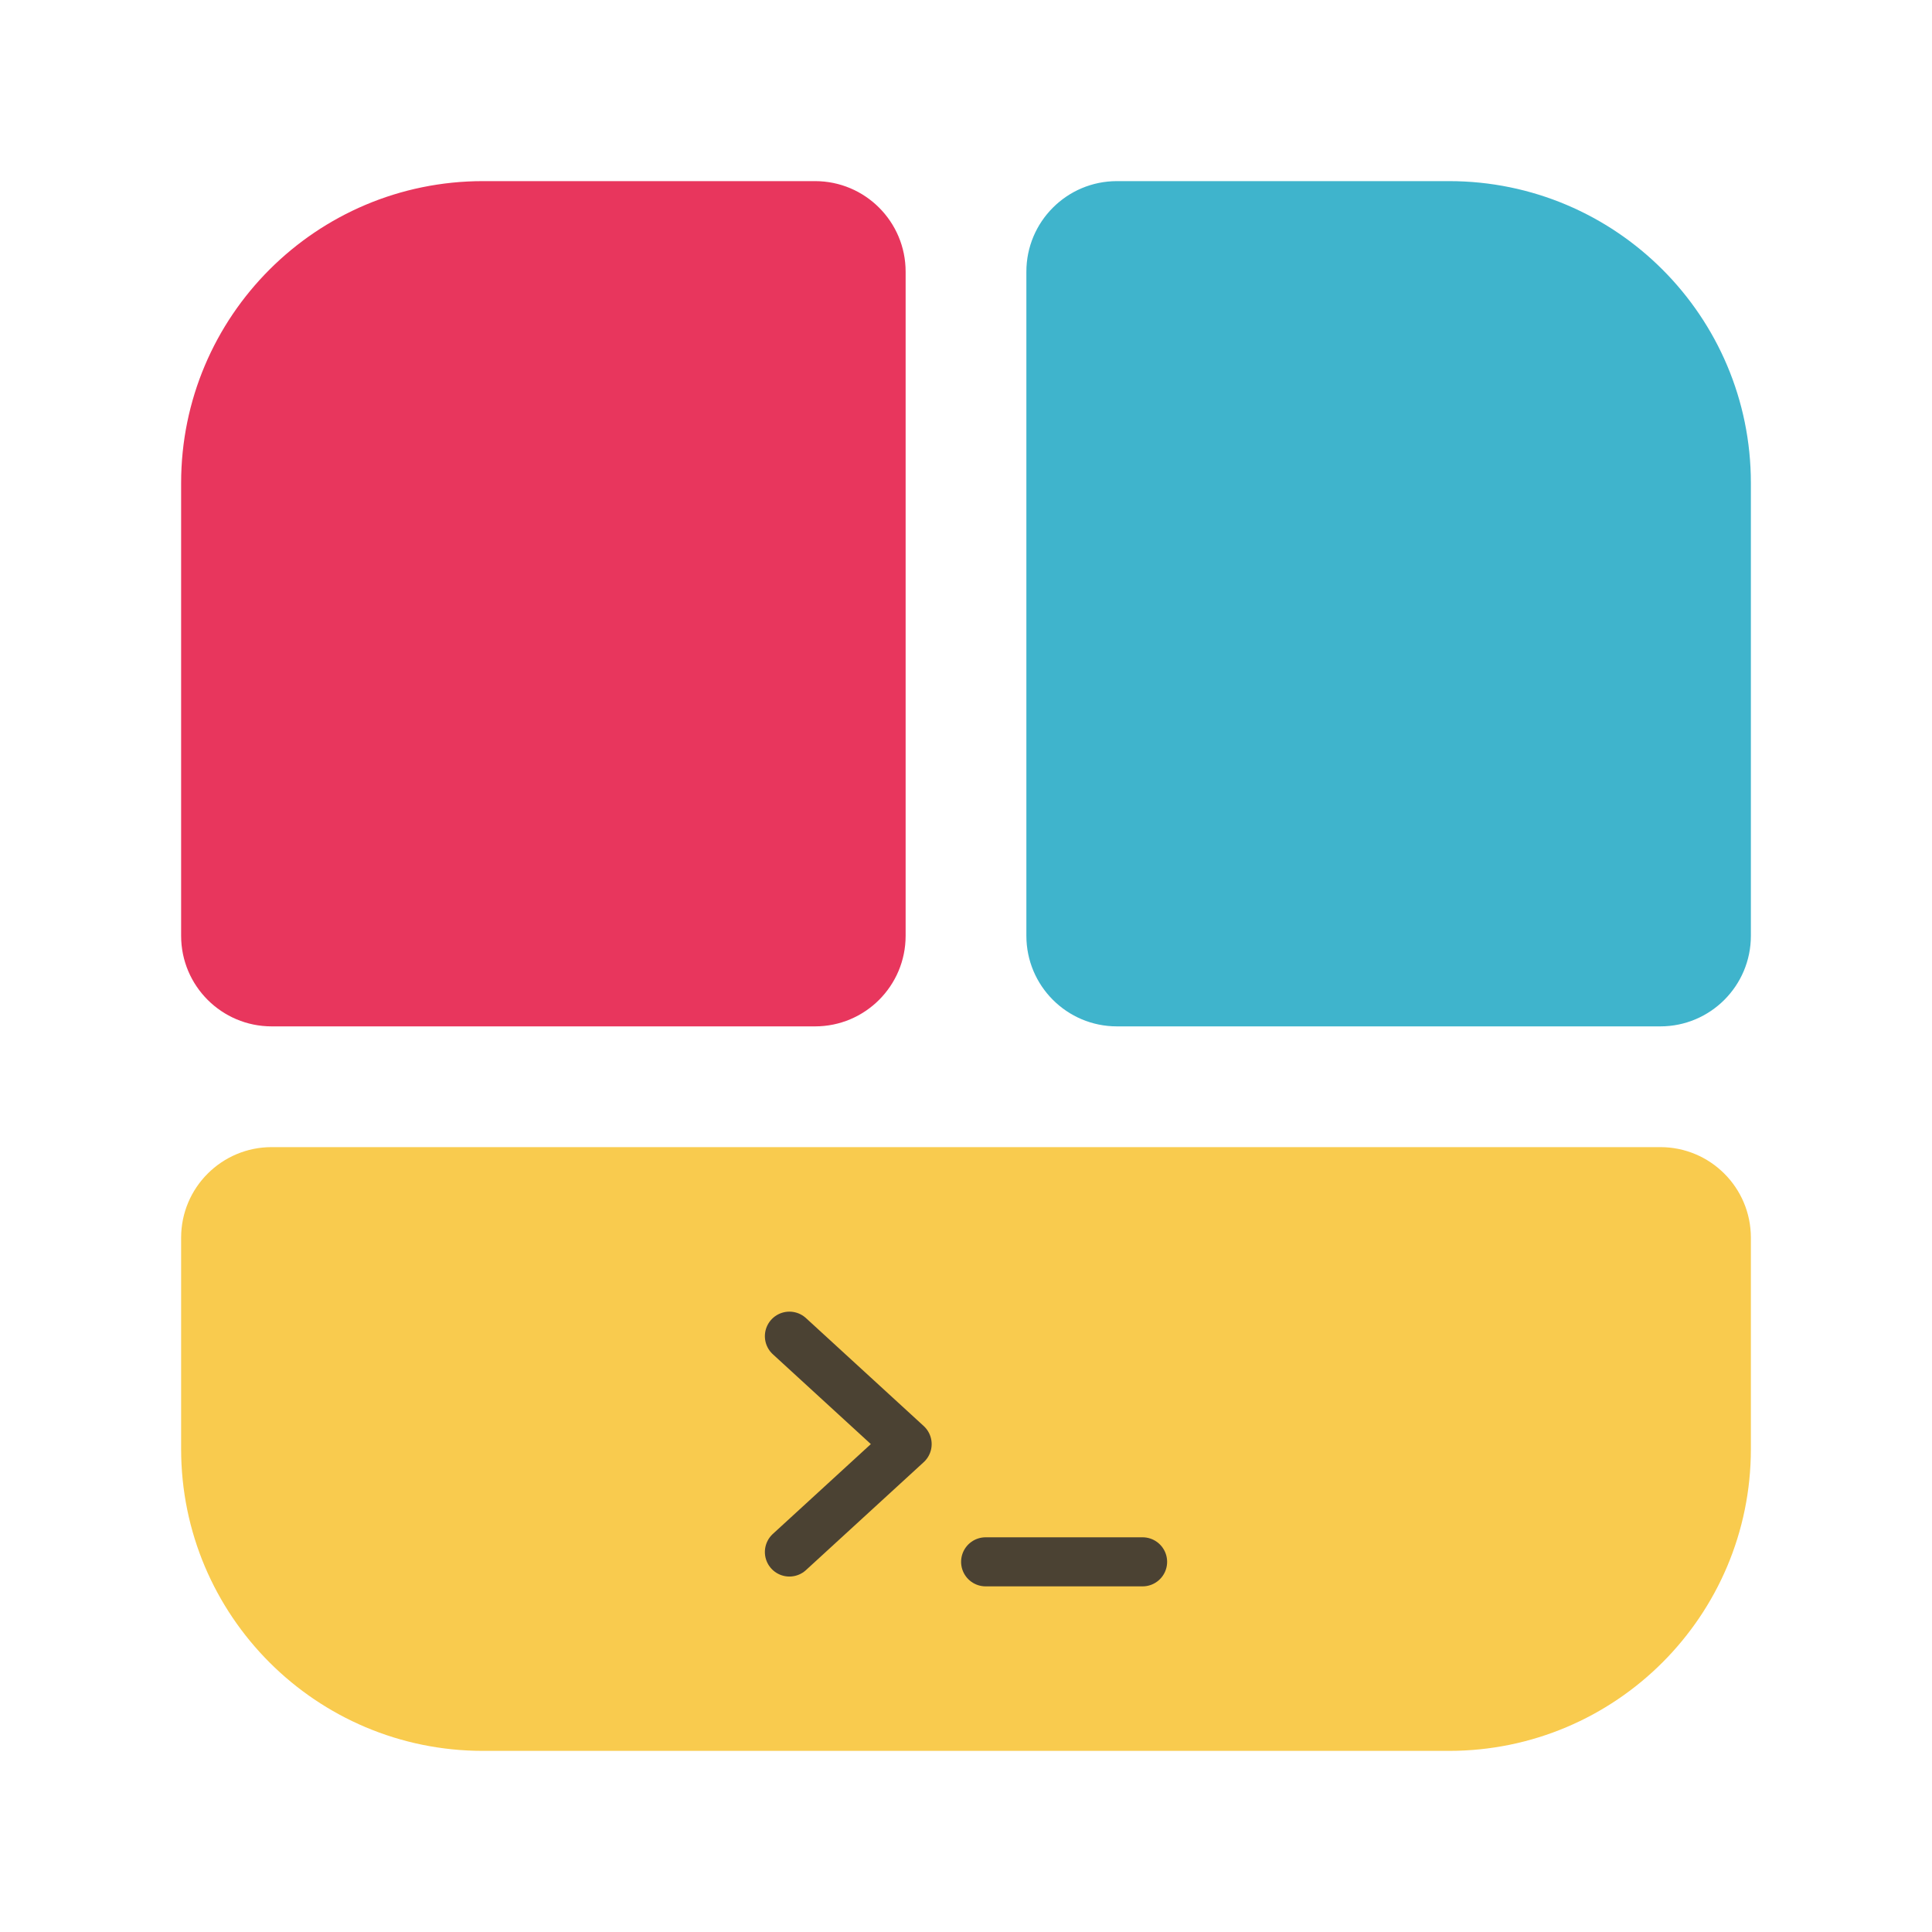
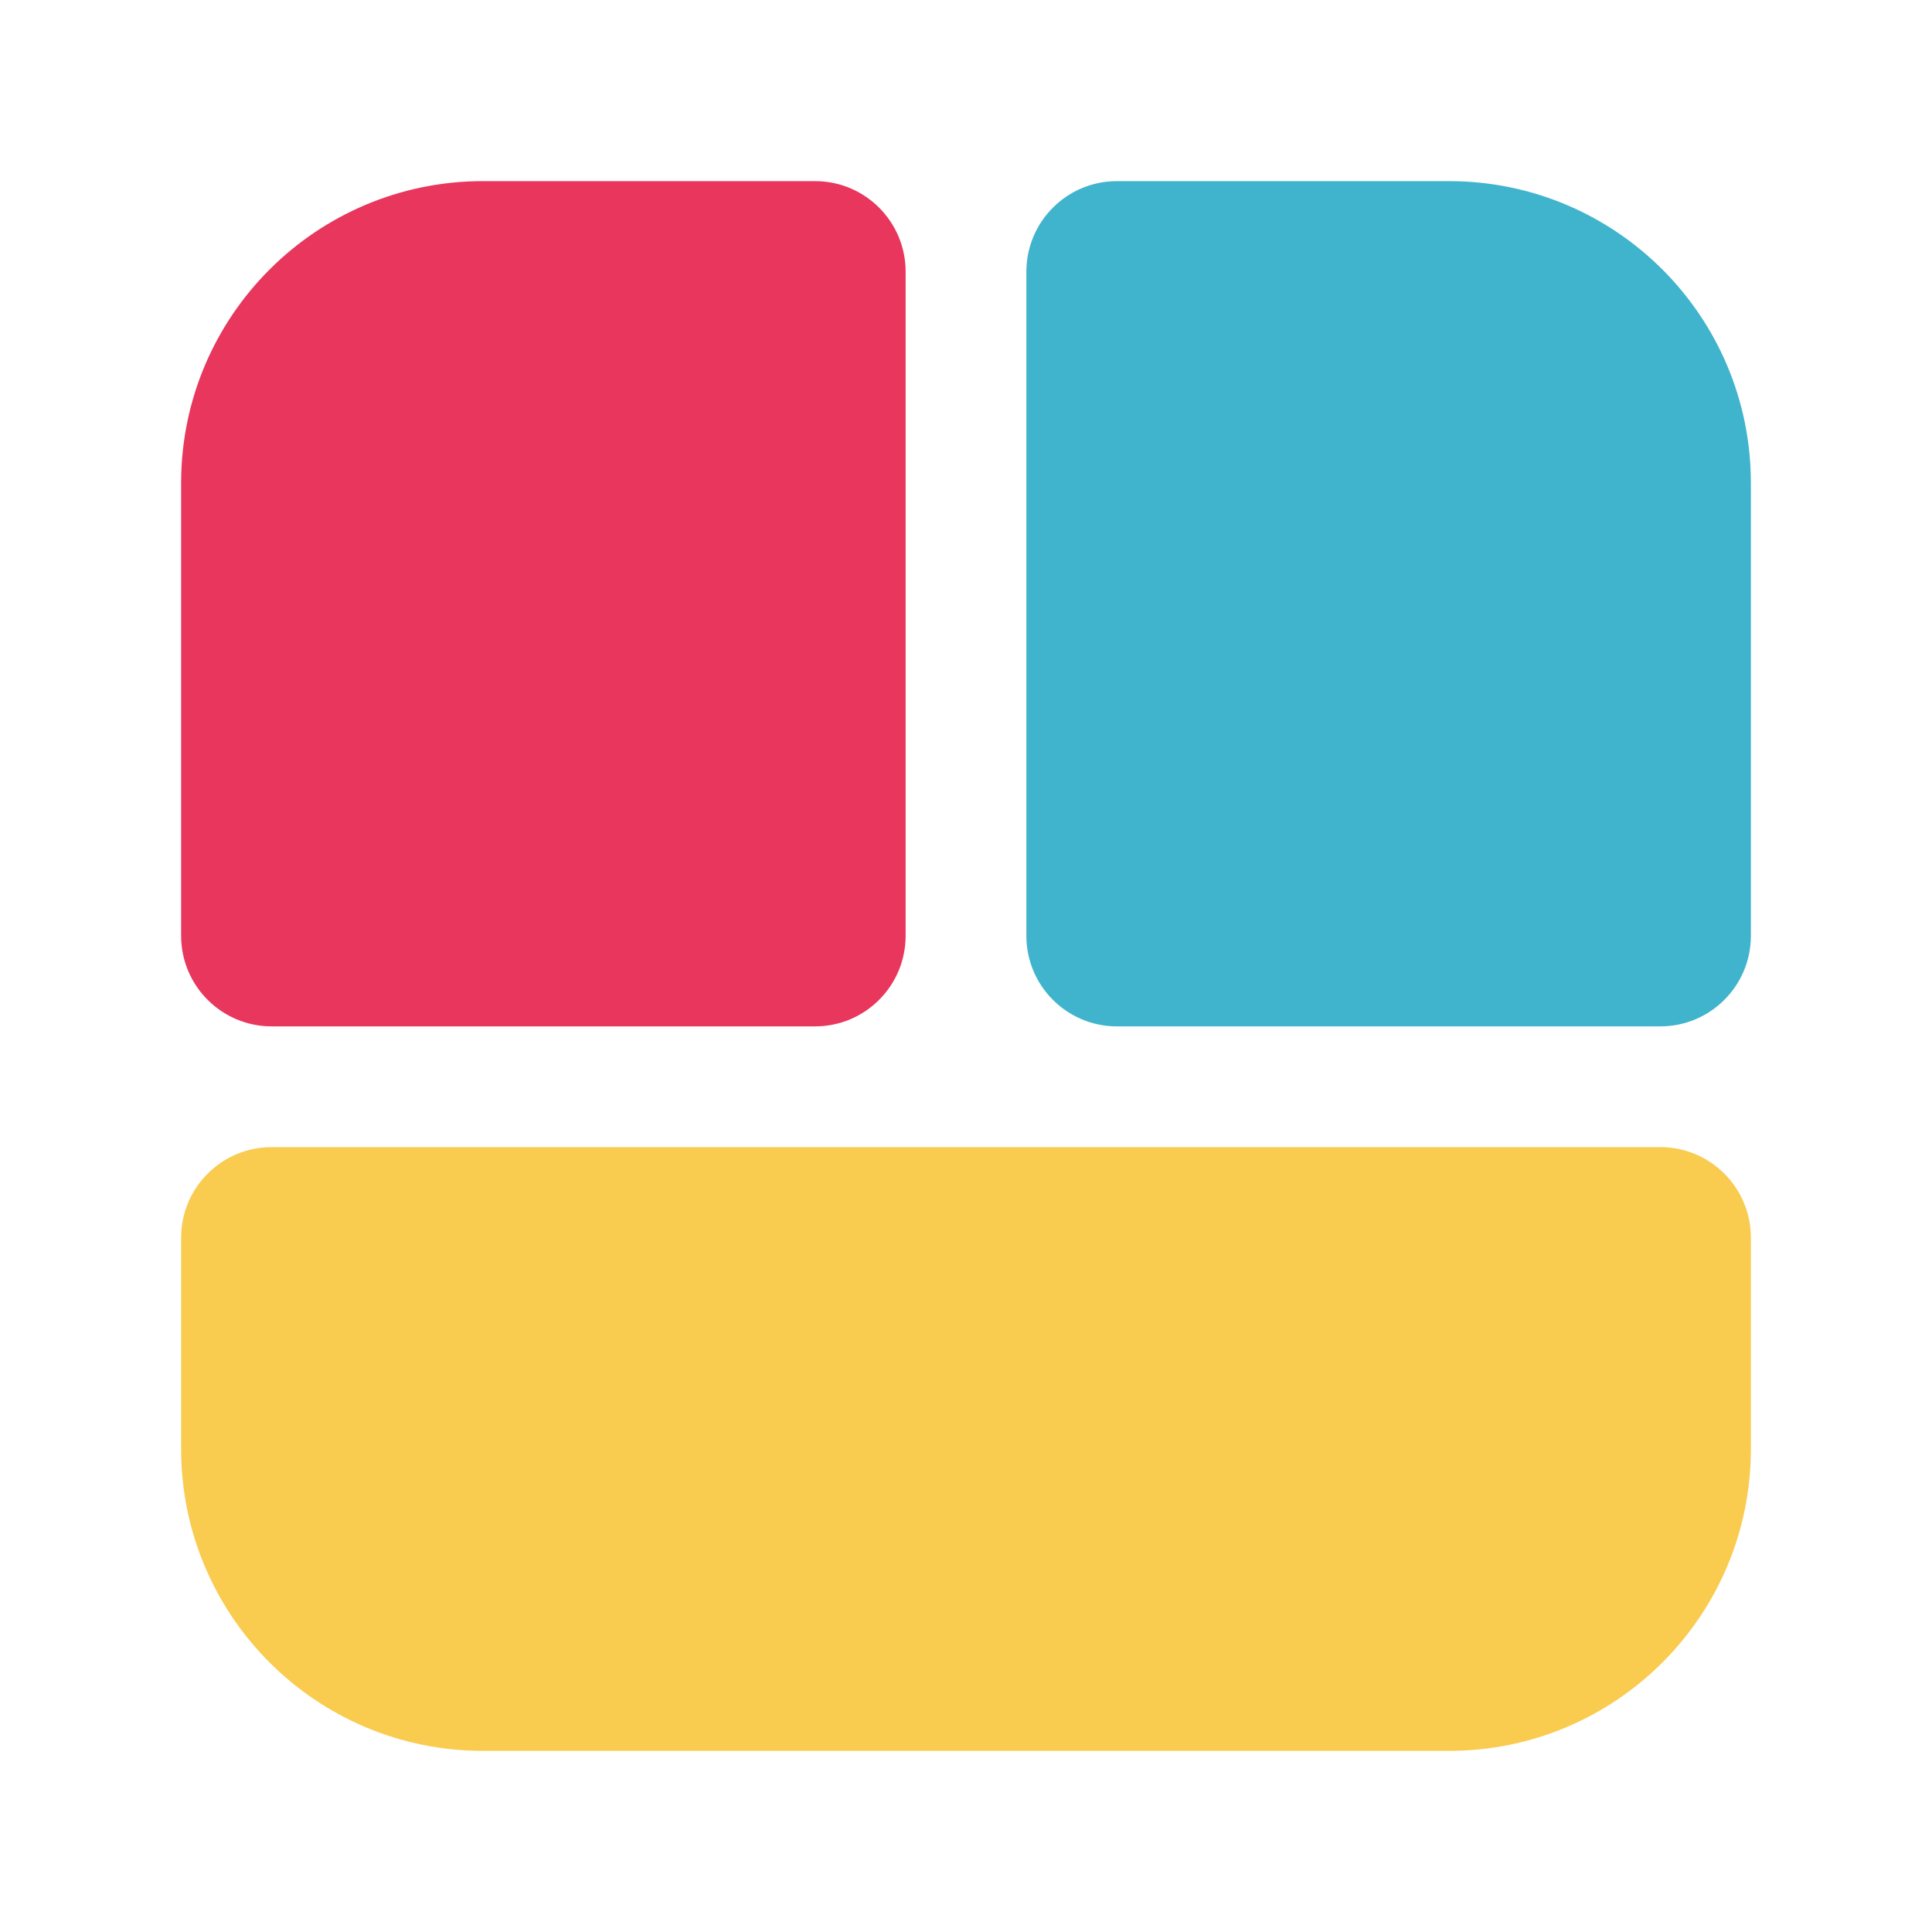
<svg xmlns="http://www.w3.org/2000/svg" width="256" height="256" viewBox="0 0 256 256">
  <path d="M64 24H108A12 12 0 0 1 120 36V124A12 12 0 0 1 108 136H36A12 12 0 0 1 24 124V64A40 40 0 0 1 64 24Z" fill="#E8365D" />
  <path d="M148 24H192A40 40 0 0 1 232 64V124A12 12 0 0 1 220 136H148A12 12 0 0 1 136 124V36A12 12 0 0 1 148 24Z" fill="#3FB4CC" />
  <path d="M36 152H220A12 12 0 0 1 232 164V192A40 40 0 0 1 192 232H64A40 40 0 0 1 24 192V164A12 12 0 0 1 36 152Z" fill="#F9CB4E" />
-   <path d="M104.6 177.05L120.2 191.35L104.6 205.65M130.6 206.95L151.4 206.95" fill="none" stroke="#2D2A2E" stroke-width="6.5" stroke-linecap="round" stroke-linejoin="round" opacity="0.85" />
</svg>
